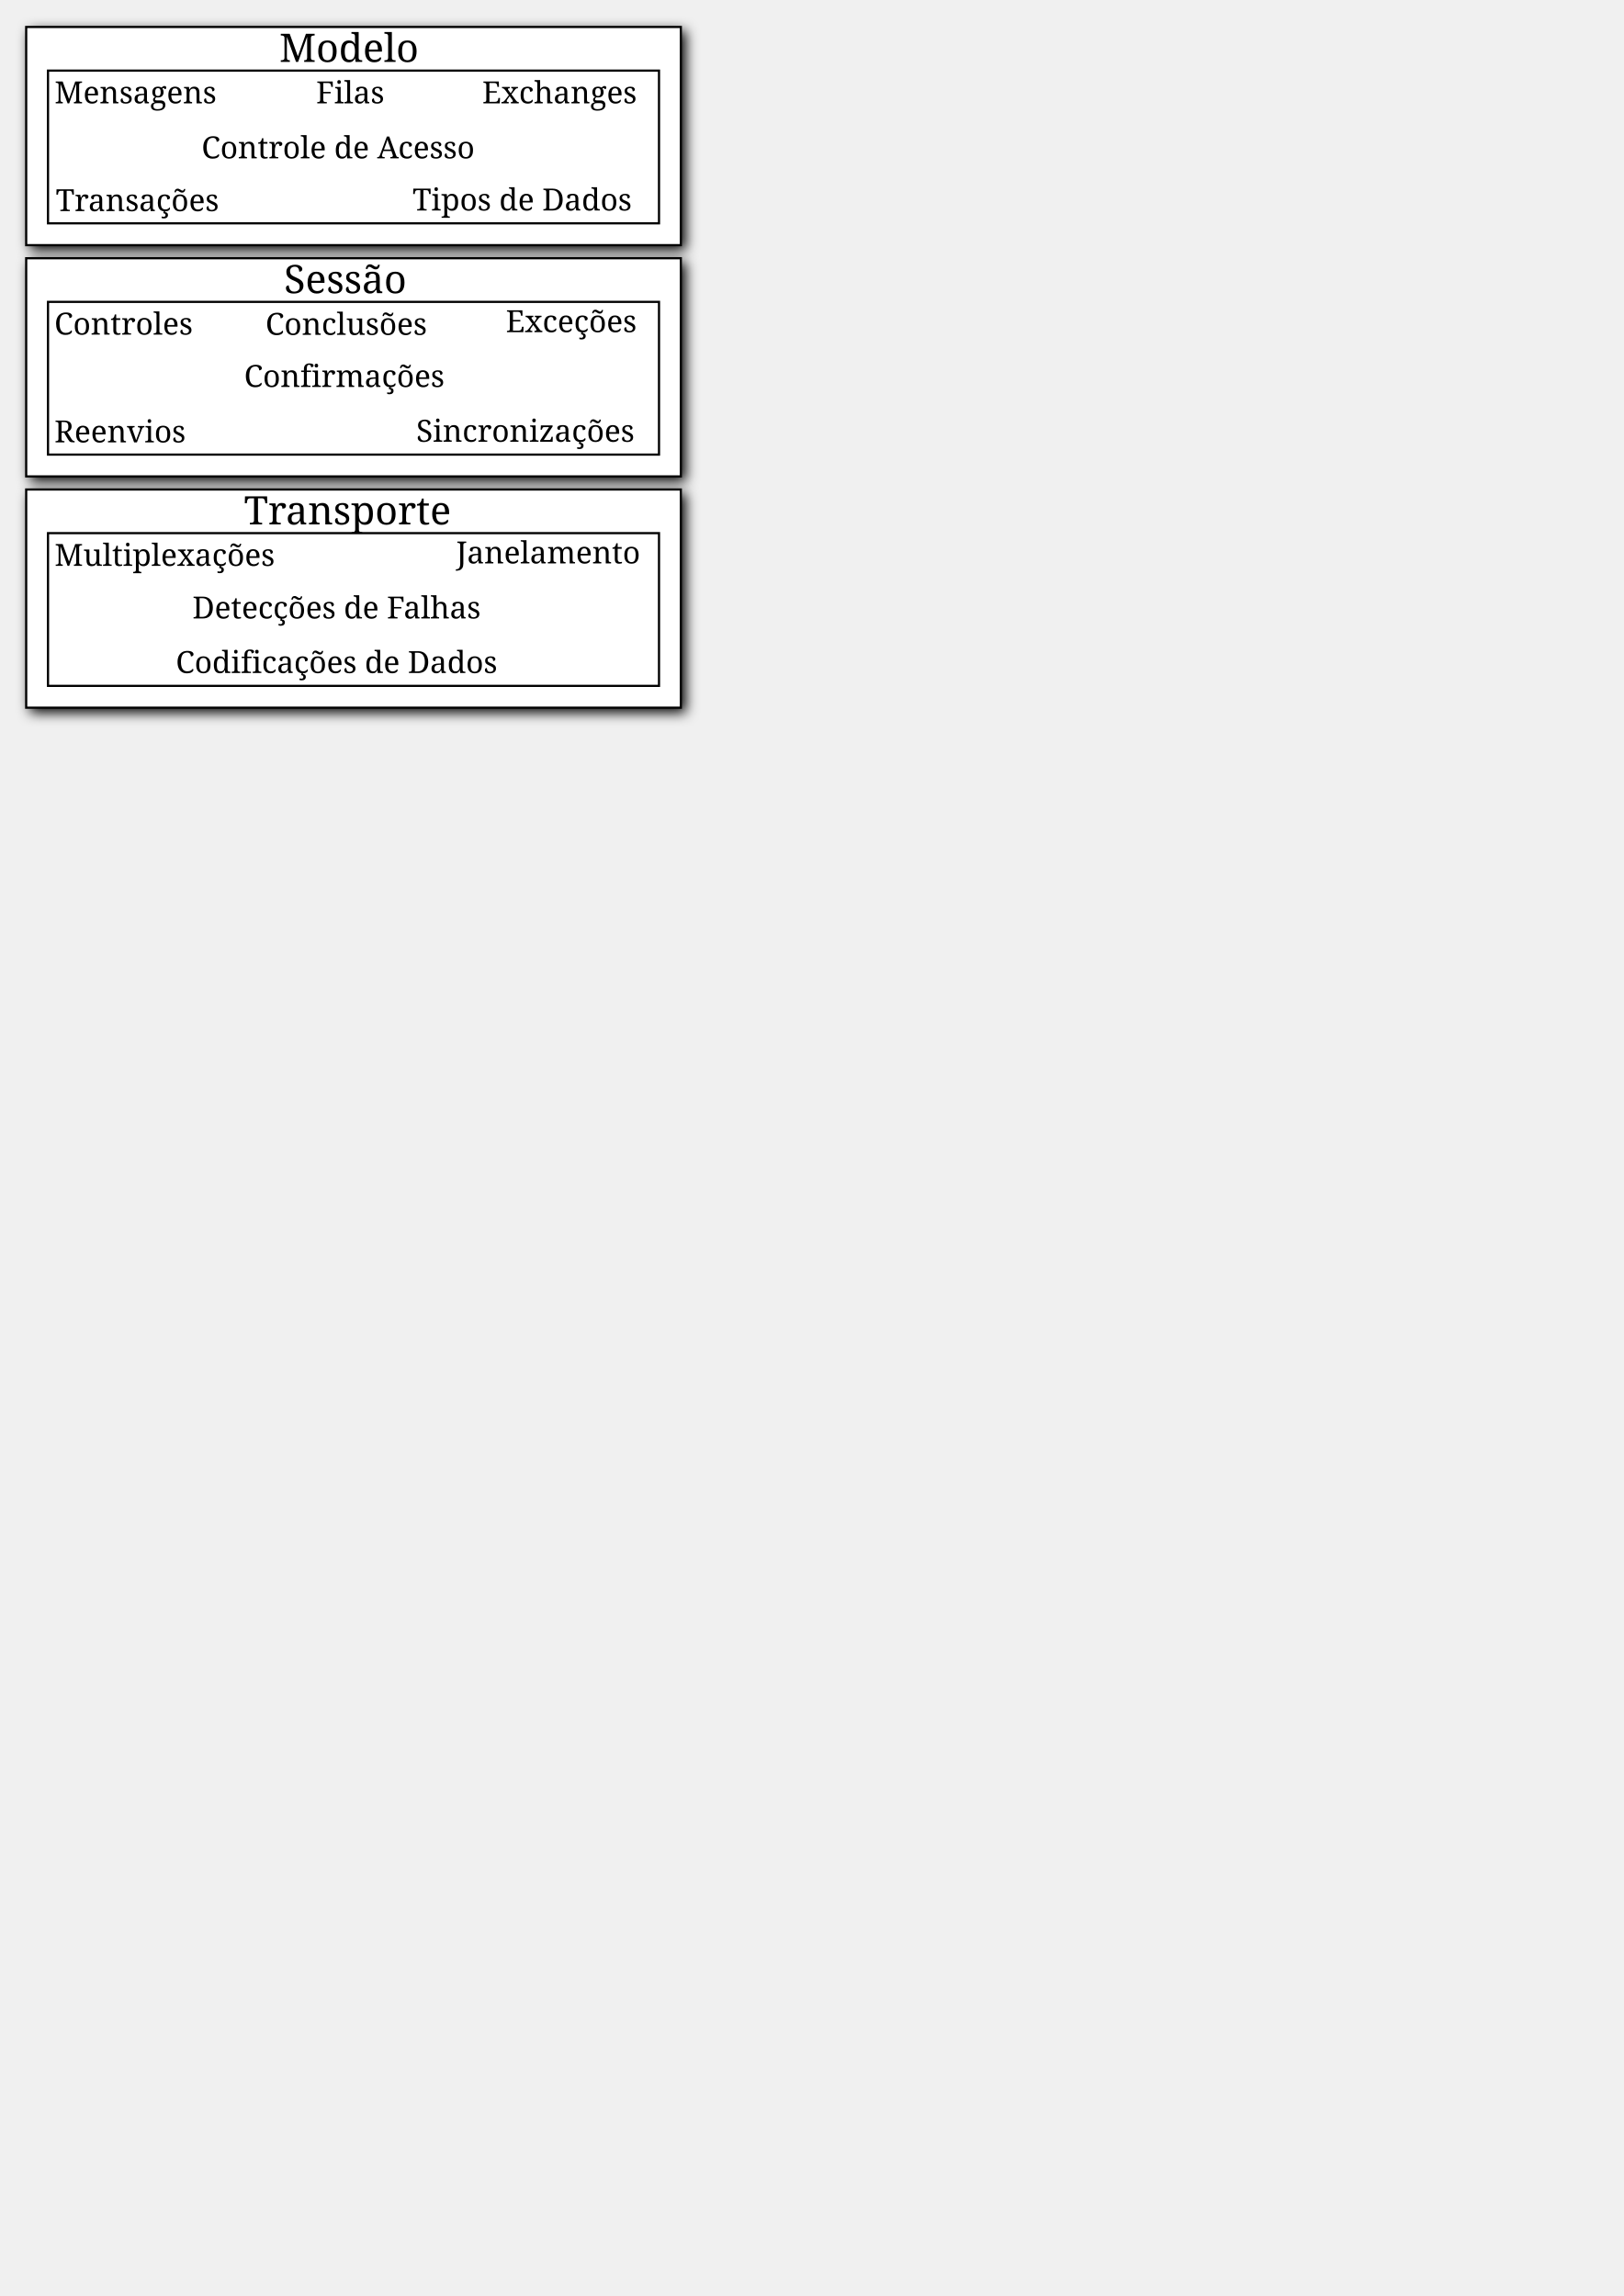
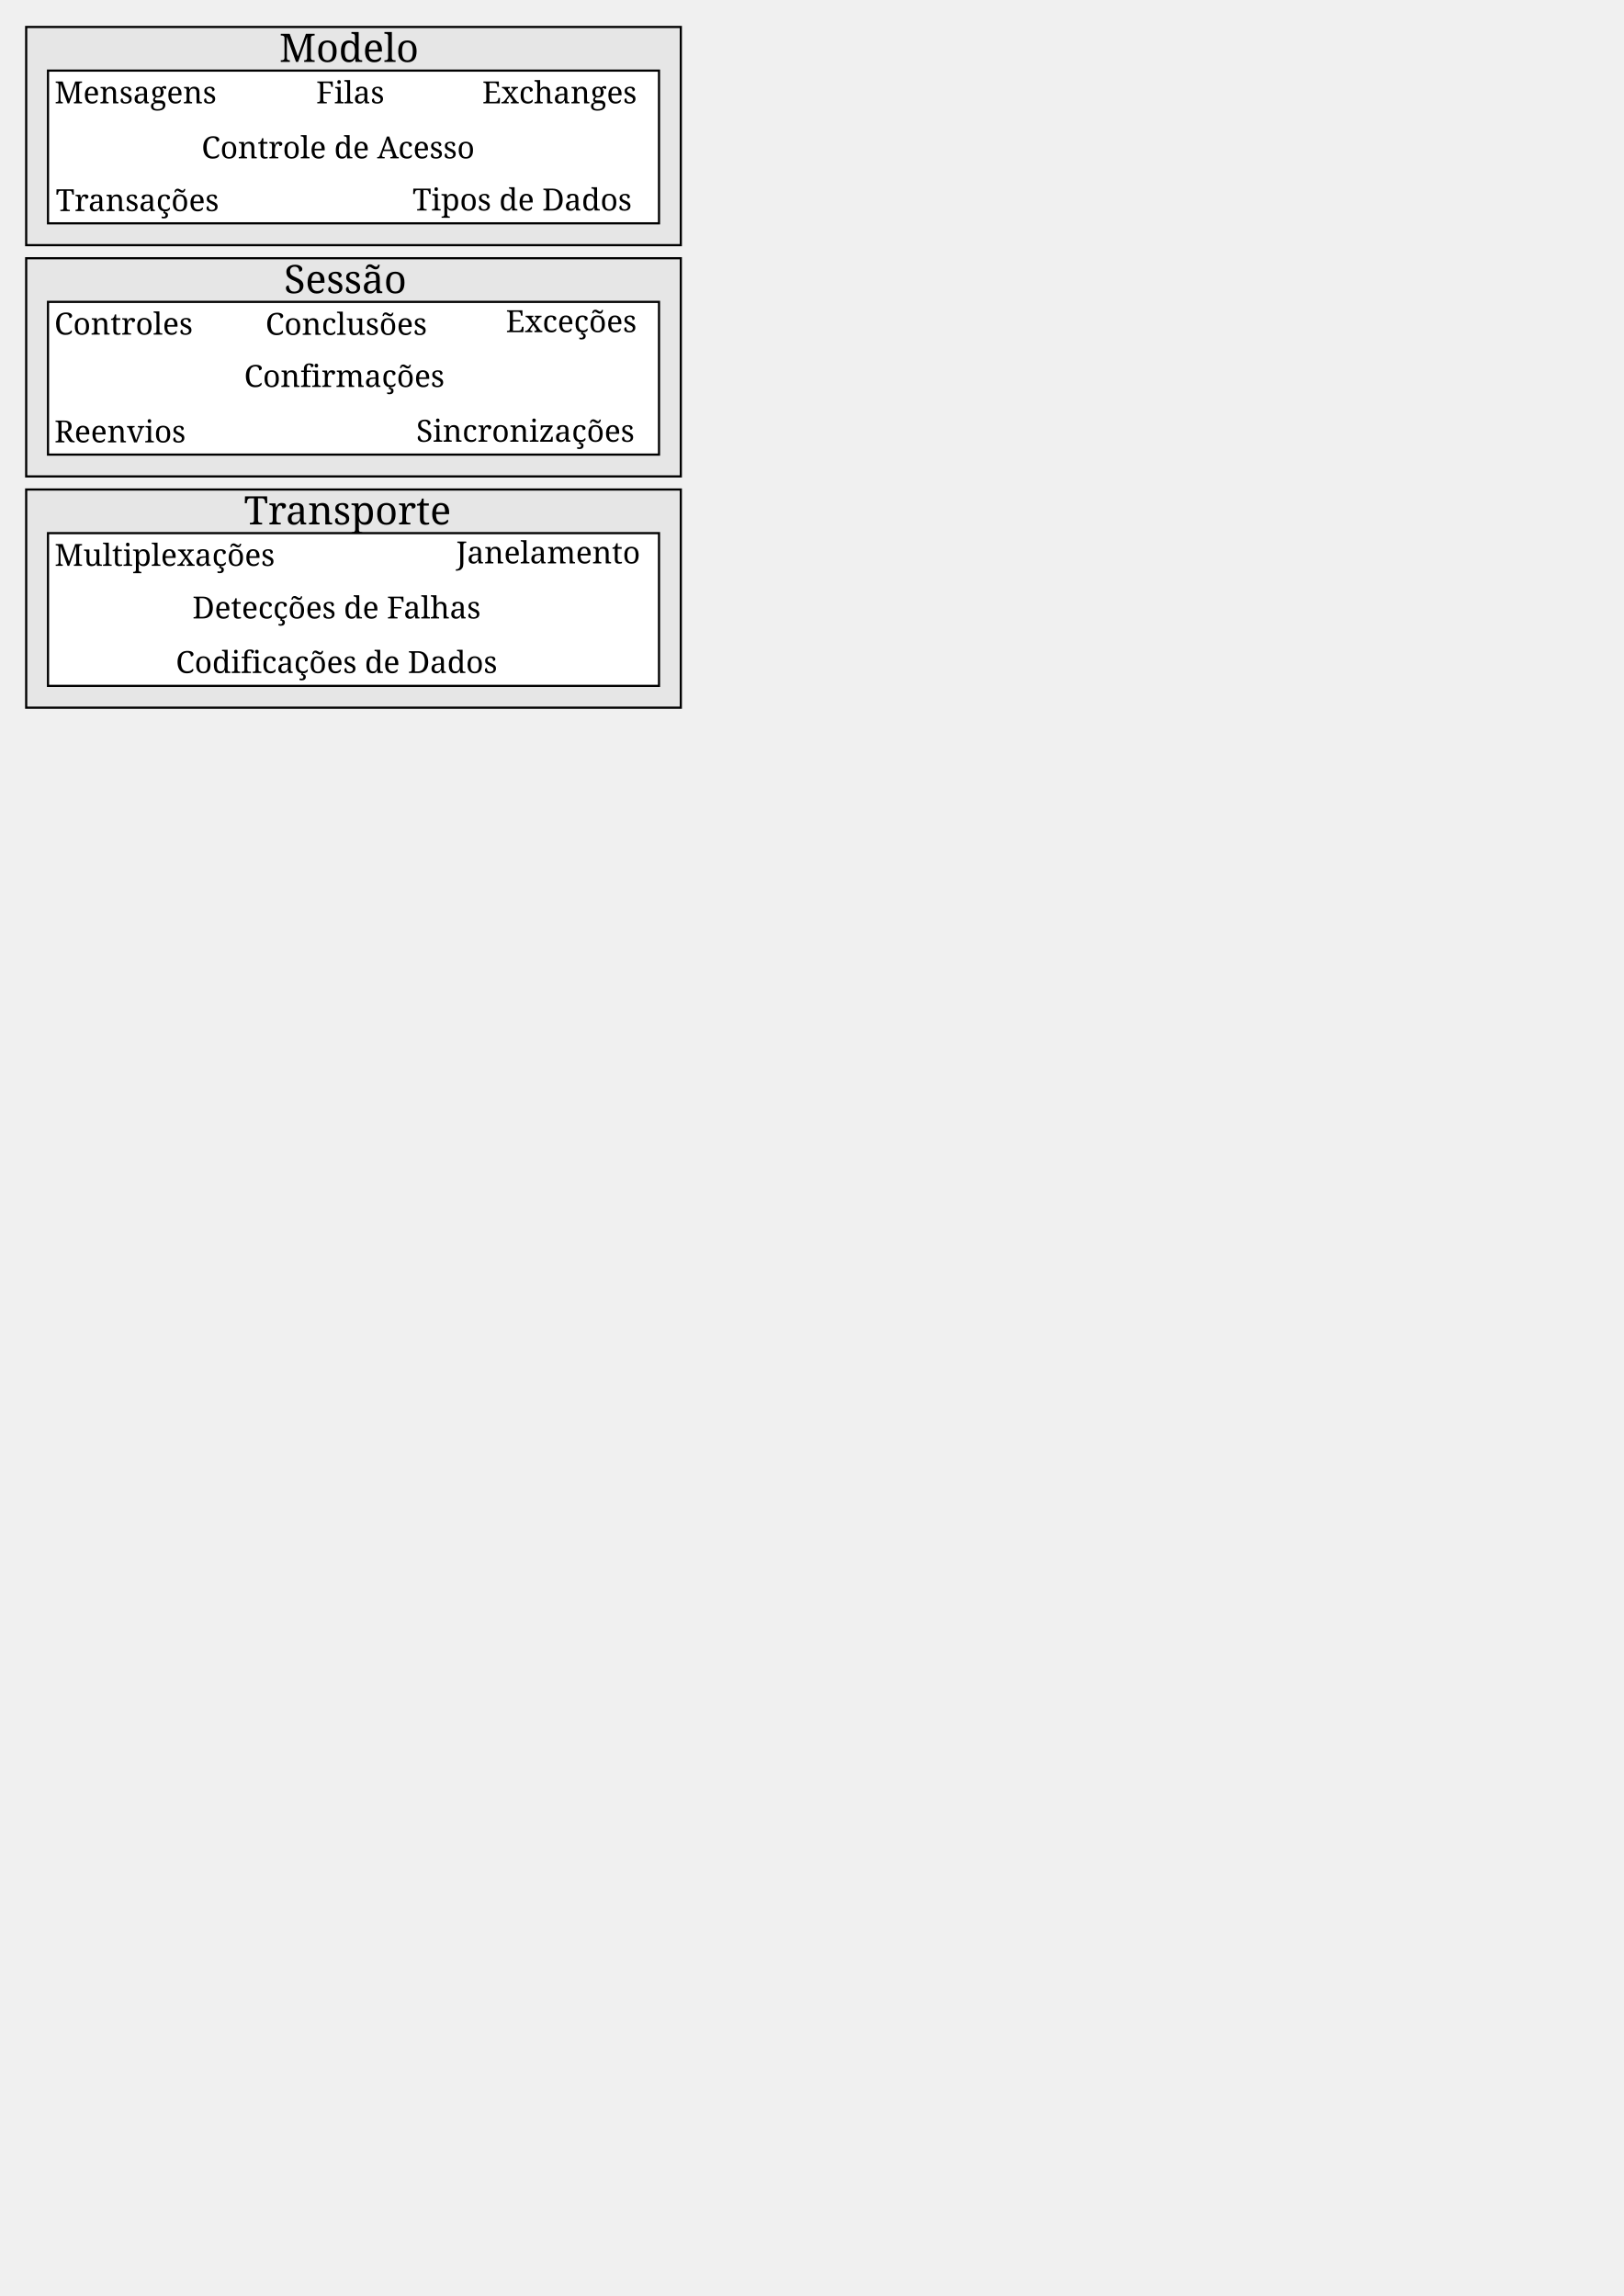
<svg xmlns="http://www.w3.org/2000/svg" xmlns:ns1="http://www.openswatchbook.org/uri/2009/osb" width="744.094" height="1052.362" id="svg2" version="1.1">
  <defs id="defs4">
    <linearGradient id="linearGradient5207">
      <stop style="stop-color:#000000;stop-opacity:1;" offset="0" id="stop5209" />
      <stop style="stop-color:#000000;stop-opacity:0;" offset="1" id="stop5211" />
    </linearGradient>
    <linearGradient id="linearGradient5201" ns1:paint="solid">
      <stop style="stop-color:#000000;stop-opacity:1;" offset="0" id="stop5203" />
    </linearGradient>
    <filter id="filter5277" x="0" y="0" width="1" height="1" color-interpolation-filters="sRGB">
      <feConvolveMatrix id="feConvolveMatrix5279" bias="0" result="result0" preserveAlpha="true" targetY="1" targetX="1" divisor="1" in="SourceGraphic" kernelMatrix="1 1 1 1 -8 1 1 1 1" order="3 3" />
      <feColorMatrix id="feColorMatrix5281" values="-0.15 -0.3 -0.05 0 1 -0.15 -0.3 -0.05 0 1 -0.15 -0.3 -0.05 0 1 0 0 0 1 0" result="result3" />
    </filter>
    <filter id="filter5303" color-interpolation-filters="sRGB">
      <feGaussianBlur id="feGaussianBlur5305" stdDeviation="3" result="fbSourceGraphic" />
      <feColorMatrix result="fbSourceGraphicAlpha" in="fbSourceGraphic" values="0 0 0 -1 0 0 0 0 -1 0 0 0 0 -1 0 0 0 0 1 0" id="feColorMatrix5560" />
      <feGaussianBlur id="feGaussianBlur5562" stdDeviation="3" in="fbSourceGraphic" />
    </filter>
    <filter id="filter5419" color-interpolation-filters="sRGB">
      <feGaussianBlur id="feGaussianBlur5421" stdDeviation="3" />
    </filter>
    <filter id="filter5525" color-interpolation-filters="sRGB">
      <feGaussianBlur id="feGaussianBlur5527" stdDeviation="3" />
    </filter>
    <filter id="filter5543" color-interpolation-filters="sRGB">
      <feGaussianBlur id="feGaussianBlur5545" stdDeviation="3" />
    </filter>
    <filter id="filter5739" color-interpolation-filters="sRGB">
      <feGaussianBlur id="feGaussianBlur5741" stdDeviation="3" />
    </filter>
  </defs>
  <g id="layer1">
-     <rect y="14.362" x="14" height="100" width="300" id="rect5725" style="fill:#000000;fill-opacity:1;stroke:#000000;stroke-width:0.612;stroke-miterlimit:4;stroke-opacity:1;stroke-dasharray:none;filter:url(#filter5739)" />
-     <rect style="fill:#ffffff;fill-opacity:1;stroke:#000000;stroke-width:1;stroke-miterlimit:4;stroke-opacity:1;stroke-dasharray:none" id="rect5595" width="300" height="100" x="12" y="12.362" />
+     <rect style="fill:#e6e6e6;fill-opacity:1;stroke:#000000;stroke-width:1;stroke-miterlimit:4;stroke-opacity:1;stroke-dasharray:none" id="rect5595" width="300" height="100" x="12" y="12.362" />
    <text xml:space="preserve" style="font-size:18px;font-style:normal;font-variant:normal;font-weight:normal;font-stretch:normal;line-height:125%;letter-spacing:0px;word-spacing:0px;fill:#000000;fill-opacity:1;stroke:none;font-family:Serif;-inkscape-font-specification:Serif" x="127.986" y="28.362" id="text5630">
      <tspan id="tspan5632" x="127.986" y="28.362" style="font-size:18px;font-style:normal;font-variant:normal;font-weight:normal;font-stretch:normal;text-align:start;line-height:125%;writing-mode:lr-tb;text-anchor:start;font-family:Serif;-inkscape-font-specification:Serif">Modelo</tspan>
    </text>
    <rect style="fill:#ffffff;fill-opacity:1;stroke:#000000;stroke-width:1;stroke-miterlimit:4;stroke-opacity:1;stroke-dasharray:none;stroke-dashoffset:0" id="rect3314" width="280" height="70" x="22" y="32.362" />
    <text xml:space="preserve" style="font-size:14px;font-style:normal;font-variant:normal;font-weight:normal;font-stretch:normal;line-height:125%;letter-spacing:0px;word-spacing:0px;fill:#000000;fill-opacity:1;stroke:none;font-family:Serif;-inkscape-font-specification:Serif" x="25" y="47.362" id="text5688">
      <tspan id="tspan5690" x="25" y="47.362">Mensagens</tspan>
    </text>
    <text xml:space="preserve" style="font-size:14px;font-style:normal;font-weight:normal;line-height:125%;letter-spacing:0px;word-spacing:0px;fill:#000000;fill-opacity:1;stroke:none;font-family:Sans;-inkscape-font-specification:Serif" x="144.873" y="47.362" id="text5692">
      <tspan id="tspan5694" x="144.873" y="47.362" style="font-size:14px;font-style:normal;font-variant:normal;font-weight:normal;font-stretch:normal;font-family:Serif;-inkscape-font-specification:Serif">Filas</tspan>
    </text>
    <text xml:space="preserve" style="font-size:14px;font-style:normal;font-weight:normal;line-height:125%;letter-spacing:0px;word-spacing:0px;fill:#000000;fill-opacity:1;stroke:none;font-family:Sans;-inkscape-font-specification:Serif" x="221" y="47.362" id="text5696">
      <tspan id="tspan5698" x="221" y="47.362" style="font-size:14px;font-style:normal;font-variant:normal;font-weight:normal;font-stretch:normal;font-family:Serif;-inkscape-font-specification:Serif">Exchanges</tspan>
    </text>
    <text xml:space="preserve" style="font-size:14px;font-style:normal;font-weight:normal;line-height:125%;letter-spacing:0px;word-spacing:0px;fill:#000000;fill-opacity:1;stroke:none;font-family:Sans;-inkscape-font-specification:Serif" x="92.36" y="72.581" id="text5700">
      <tspan id="tspan5702" x="92.36" y="72.581" style="font-size:14px;font-style:normal;font-variant:normal;font-weight:normal;font-stretch:normal;font-family:Serif;-inkscape-font-specification:Serif">Controle de Acesso</tspan>
    </text>
    <text xml:space="preserve" style="font-size:14px;font-style:normal;font-weight:normal;line-height:125%;letter-spacing:0px;word-spacing:0px;fill:#000000;fill-opacity:1;stroke:none;font-family:Sans;-inkscape-font-specification:Serif" x="25.561" y="96.758" id="text5706">
      <tspan id="tspan5708" x="25.561" y="96.758" style="font-size:14px;font-style:normal;font-variant:normal;font-weight:normal;font-stretch:normal;font-family:Serif;-inkscape-font-specification:Serif">Transações</tspan>
    </text>
    <text xml:space="preserve" style="font-size:14px;font-style:normal;font-weight:normal;line-height:125%;letter-spacing:0px;word-spacing:0px;fill:#000000;fill-opacity:1;stroke:none;font-family:Sans;-inkscape-font-specification:Serif" x="189.062" y="96.469" id="text5710">
      <tspan id="tspan5712" x="189.062" y="96.469" style="font-size:14px;font-style:normal;font-variant:normal;font-weight:normal;font-stretch:normal;font-family:Serif;-inkscape-font-specification:Serif">Tipos de Dados</tspan>
    </text>
-     <rect style="fill:#000000;fill-opacity:1;stroke:#000000;stroke-width:0.612;stroke-miterlimit:4;stroke-opacity:1;stroke-dasharray:none;filter:url(#filter5739)" id="rect4084" width="300" height="100" x="14" y="120.362" />
-     <rect y="118.362" x="12" height="100" width="300" id="rect4086" style="fill:#ffffff;fill-opacity:1;stroke:#000000;stroke-width:1;stroke-miterlimit:4;stroke-opacity:1;stroke-dasharray:none" />
+     <rect y="118.362" x="12" height="100" width="300" id="rect4086" style="fill:#e6e6e6;fill-opacity:1;stroke:#000000;stroke-width:1;stroke-miterlimit:4;stroke-opacity:1;stroke-dasharray:none" />
    <text id="text4088" y="134.362" x="130.175" style="font-size:18px;font-style:normal;font-variant:normal;font-weight:normal;font-stretch:normal;line-height:125%;letter-spacing:0px;word-spacing:0px;fill:#000000;fill-opacity:1;stroke:none;font-family:Serif;-inkscape-font-specification:Serif" xml:space="preserve">
      <tspan style="font-size:18px;font-style:normal;font-variant:normal;font-weight:normal;font-stretch:normal;text-align:start;line-height:125%;writing-mode:lr-tb;text-anchor:start;font-family:Serif;-inkscape-font-specification:Serif" y="134.362" x="130.175" id="tspan4090">Sessão</tspan>
    </text>
    <rect y="138.362" x="22" height="70" width="280" id="rect4092" style="fill:#ffffff;fill-opacity:1;stroke:#000000;stroke-width:1;stroke-miterlimit:4;stroke-opacity:1;stroke-dasharray:none;stroke-dashoffset:0" />
    <text id="text4094" y="153.362" x="25" style="font-size:14px;font-style:normal;font-variant:normal;font-weight:normal;font-stretch:normal;line-height:125%;letter-spacing:0px;word-spacing:0px;fill:#000000;fill-opacity:1;stroke:none;font-family:Serif;-inkscape-font-specification:Serif" xml:space="preserve">
      <tspan y="153.362" x="25" id="tspan4096" />
    </text>
    <text id="text4098" y="153.362" x="24.911" style="font-size:14px;font-style:normal;font-weight:normal;line-height:125%;letter-spacing:0px;word-spacing:0px;fill:#000000;fill-opacity:1;stroke:none;font-family:Sans;-inkscape-font-specification:Serif" xml:space="preserve">
      <tspan style="font-size:14px;font-style:normal;font-variant:normal;font-weight:normal;font-stretch:normal;font-family:Serif;-inkscape-font-specification:Serif" y="153.362" x="24.911" id="tspan4100">Controles</tspan>
    </text>
    <text id="text4102" y="152.231" x="231.801" style="font-size:14px;font-style:normal;font-weight:normal;line-height:125%;letter-spacing:0px;word-spacing:0px;fill:#000000;fill-opacity:1;stroke:none;font-family:Sans;-inkscape-font-specification:Serif" xml:space="preserve">
      <tspan style="font-size:14px;font-style:normal;font-variant:normal;font-weight:normal;font-stretch:normal;font-family:Serif;-inkscape-font-specification:Serif" y="152.231" x="231.801" id="tspan4104">Exceções</tspan>
    </text>
    <text id="text4106" y="177.35" x="111.87" style="font-size:14px;font-style:normal;font-weight:normal;line-height:125%;letter-spacing:0px;word-spacing:0px;fill:#000000;fill-opacity:1;stroke:none;font-family:Sans;-inkscape-font-specification:Serif" xml:space="preserve">
      <tspan style="font-size:14px;font-style:normal;font-variant:normal;font-weight:normal;font-stretch:normal;font-family:Serif;-inkscape-font-specification:Serif" y="177.35" x="111.87" id="tspan4108">Confirmações</tspan>
    </text>
    <text id="text4110" y="202.758" x="24.925" style="font-size:14px;font-style:normal;font-weight:normal;line-height:125%;letter-spacing:0px;word-spacing:0px;fill:#000000;fill-opacity:1;stroke:none;font-family:Sans;-inkscape-font-specification:Serif" xml:space="preserve">
      <tspan style="font-size:14px;font-style:normal;font-variant:normal;font-weight:normal;font-stretch:normal;font-family:Serif;-inkscape-font-specification:Serif" y="202.758" x="24.925" id="tspan4112">Reenvios</tspan>
    </text>
    <text id="text4114" y="202.469" x="190.758" style="font-size:14px;font-style:normal;font-weight:normal;line-height:125%;letter-spacing:0px;word-spacing:0px;fill:#000000;fill-opacity:1;stroke:none;font-family:Sans;-inkscape-font-specification:Serif" xml:space="preserve">
      <tspan style="font-size:14px;font-style:normal;font-variant:normal;font-weight:normal;font-stretch:normal;font-family:Serif;-inkscape-font-specification:Serif" y="202.469" x="190.758" id="tspan4116">Sincronizações</tspan>
    </text>
    <text xml:space="preserve" style="font-size:14px;font-style:normal;font-weight:normal;line-height:125%;letter-spacing:0px;word-spacing:0px;fill:#000000;fill-opacity:1;stroke:none;font-family:Sans;-inkscape-font-specification:Serif" x="121.665" y="153.482" id="text4118">
      <tspan id="tspan4120" x="121.665" y="153.482" style="font-size:14px;font-style:normal;font-variant:normal;font-weight:normal;font-stretch:normal;font-family:Serif;-inkscape-font-specification:Serif">Conclusões</tspan>
    </text>
-     <rect y="226.362" x="14" height="100" width="300" id="rect4122" style="fill:#000000;fill-opacity:1;stroke:#000000;stroke-width:0.612;stroke-miterlimit:4;stroke-opacity:1;stroke-dasharray:none;filter:url(#filter5739)" />
-     <rect style="fill:#ffffff;fill-opacity:1;stroke:#000000;stroke-width:1;stroke-miterlimit:4;stroke-opacity:1;stroke-dasharray:none" id="rect4124" width="300" height="100" x="12" y="224.362" />
+     <rect style="fill:#e6e6e6;fill-opacity:1;stroke:#000000;stroke-width:1;stroke-miterlimit:4;stroke-opacity:1;stroke-dasharray:none" id="rect4124" width="300" height="100" x="12" y="224.362" />
    <text xml:space="preserve" style="font-size:18px;font-style:normal;font-variant:normal;font-weight:normal;font-stretch:normal;line-height:125%;letter-spacing:0px;word-spacing:0px;fill:#000000;fill-opacity:1;stroke:none;font-family:Serif;-inkscape-font-specification:Serif" x="111.823" y="240.362" id="text4126">
      <tspan id="tspan4128" x="111.823" y="240.362" style="font-size:18px;font-style:normal;font-variant:normal;font-weight:normal;font-stretch:normal;text-align:start;line-height:125%;writing-mode:lr-tb;text-anchor:start;font-family:Serif;-inkscape-font-specification:Serif">Transporte</tspan>
    </text>
    <rect style="fill:#ffffff;fill-opacity:1;stroke:#000000;stroke-width:1;stroke-miterlimit:4;stroke-opacity:1;stroke-dasharray:none;stroke-dashoffset:0" id="rect4130" width="280" height="70" x="22" y="244.362" />
    <text xml:space="preserve" style="font-size:14px;font-style:normal;font-weight:normal;line-height:125%;letter-spacing:0px;word-spacing:0px;fill:#000000;fill-opacity:1;stroke:none;font-family:Sans;-inkscape-font-specification:Serif" x="25" y="259.362" id="text4132">
      <tspan id="tspan4134" x="25" y="259.362" style="font-size:14px;font-style:normal;font-variant:normal;font-weight:normal;font-stretch:normal;font-family:Serif;-inkscape-font-specification:Serif">Multiplexações</tspan>
    </text>
    <text xml:space="preserve" style="font-size:14px;font-style:normal;font-weight:normal;line-height:125%;letter-spacing:0px;word-spacing:0px;fill:#000000;fill-opacity:1;stroke:none;font-family:Sans;-inkscape-font-specification:Serif" x="209.051" y="258.231" id="text4136">
      <tspan id="tspan4138" x="209.051" y="258.231" style="font-size:14px;font-style:normal;font-variant:normal;font-weight:normal;font-stretch:normal;font-family:Serif;-inkscape-font-specification:Serif">Janelamento</tspan>
    </text>
    <text xml:space="preserve" style="font-size:14px;font-style:normal;font-weight:normal;line-height:125%;letter-spacing:0px;word-spacing:0px;fill:#000000;fill-opacity:1;stroke:none;font-family:Sans;-inkscape-font-specification:Serif" x="88.169" y="283.463" id="text4140">
      <tspan id="tspan4142" x="88.169" y="283.463" style="font-size:14px;font-style:normal;font-variant:normal;font-weight:normal;font-stretch:normal;font-family:Serif;-inkscape-font-specification:Serif">Detecções de Falhas</tspan>
    </text>
    <text xml:space="preserve" style="font-size:14px;font-style:normal;font-weight:normal;line-height:125%;letter-spacing:0px;word-spacing:0px;fill:#000000;fill-opacity:1;stroke:none;font-family:Sans;-inkscape-font-specification:Serif" x="80.561" y="308.469" id="text4148">
      <tspan id="tspan4150" x="80.561" y="308.469" style="font-size:14px;font-style:normal;font-variant:normal;font-weight:normal;font-stretch:normal;font-family:Serif;-inkscape-font-specification:Serif">Codificações de Dados</tspan>
    </text>
  </g>
</svg>
